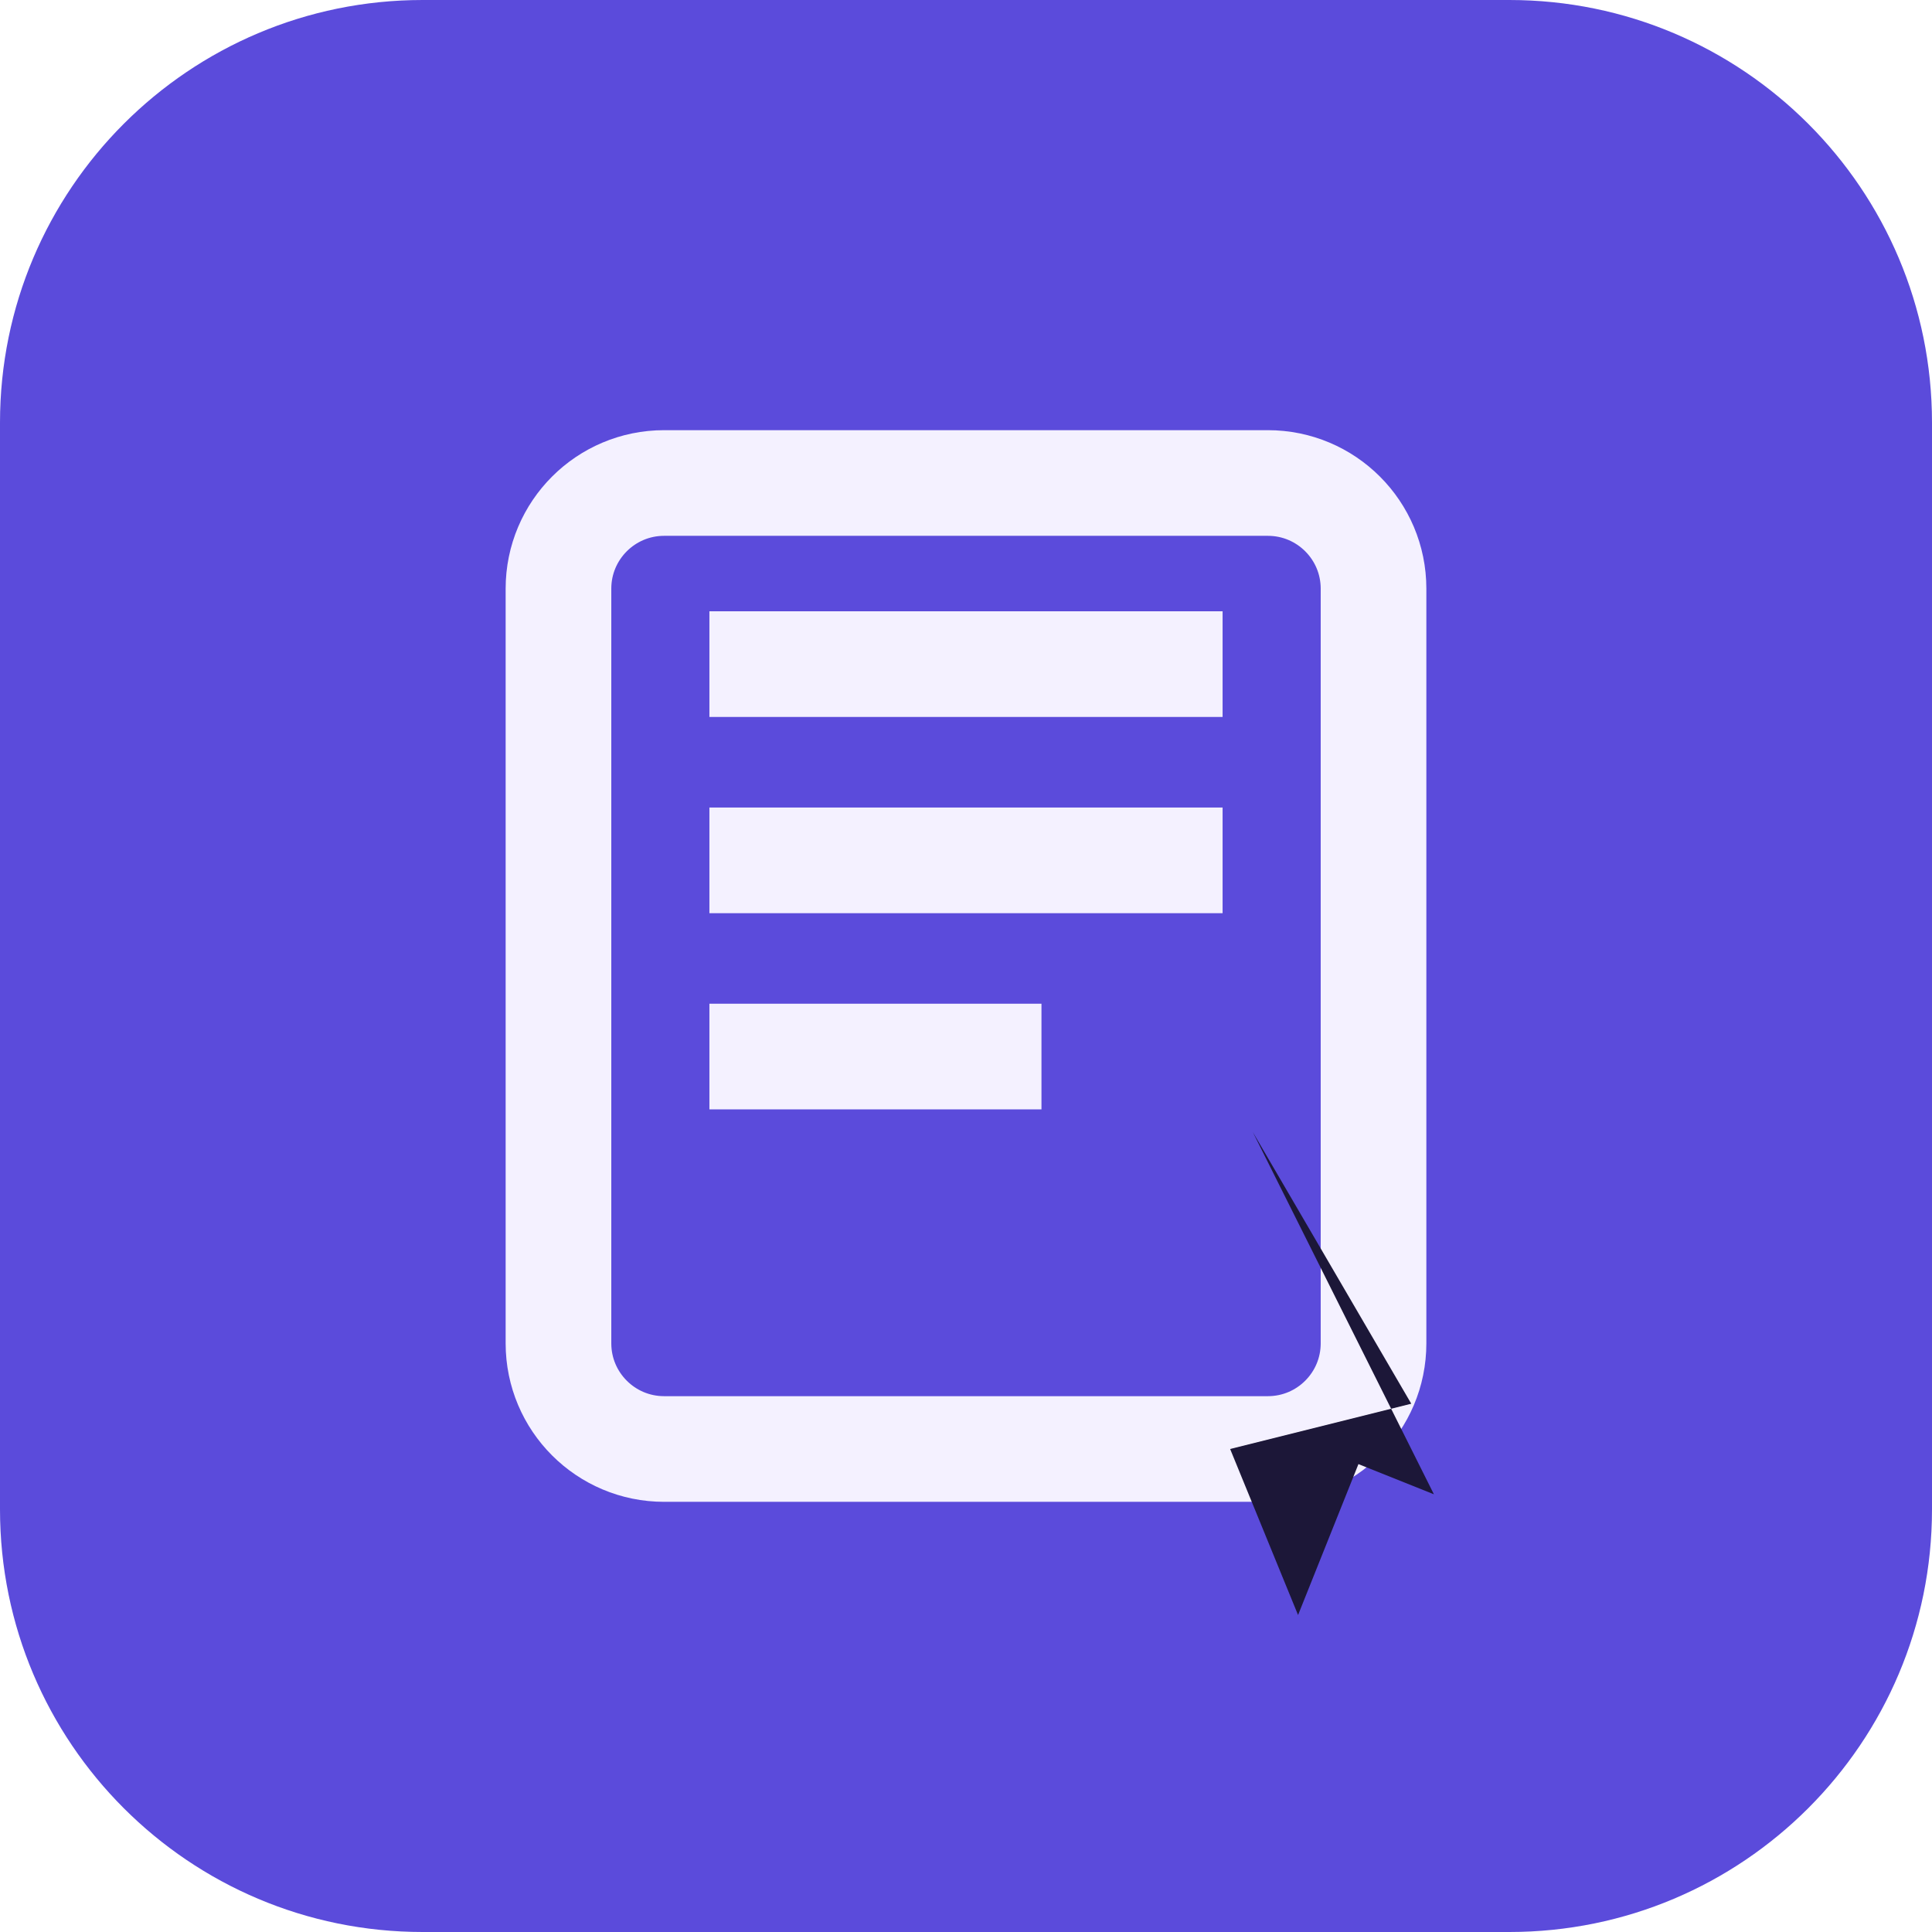
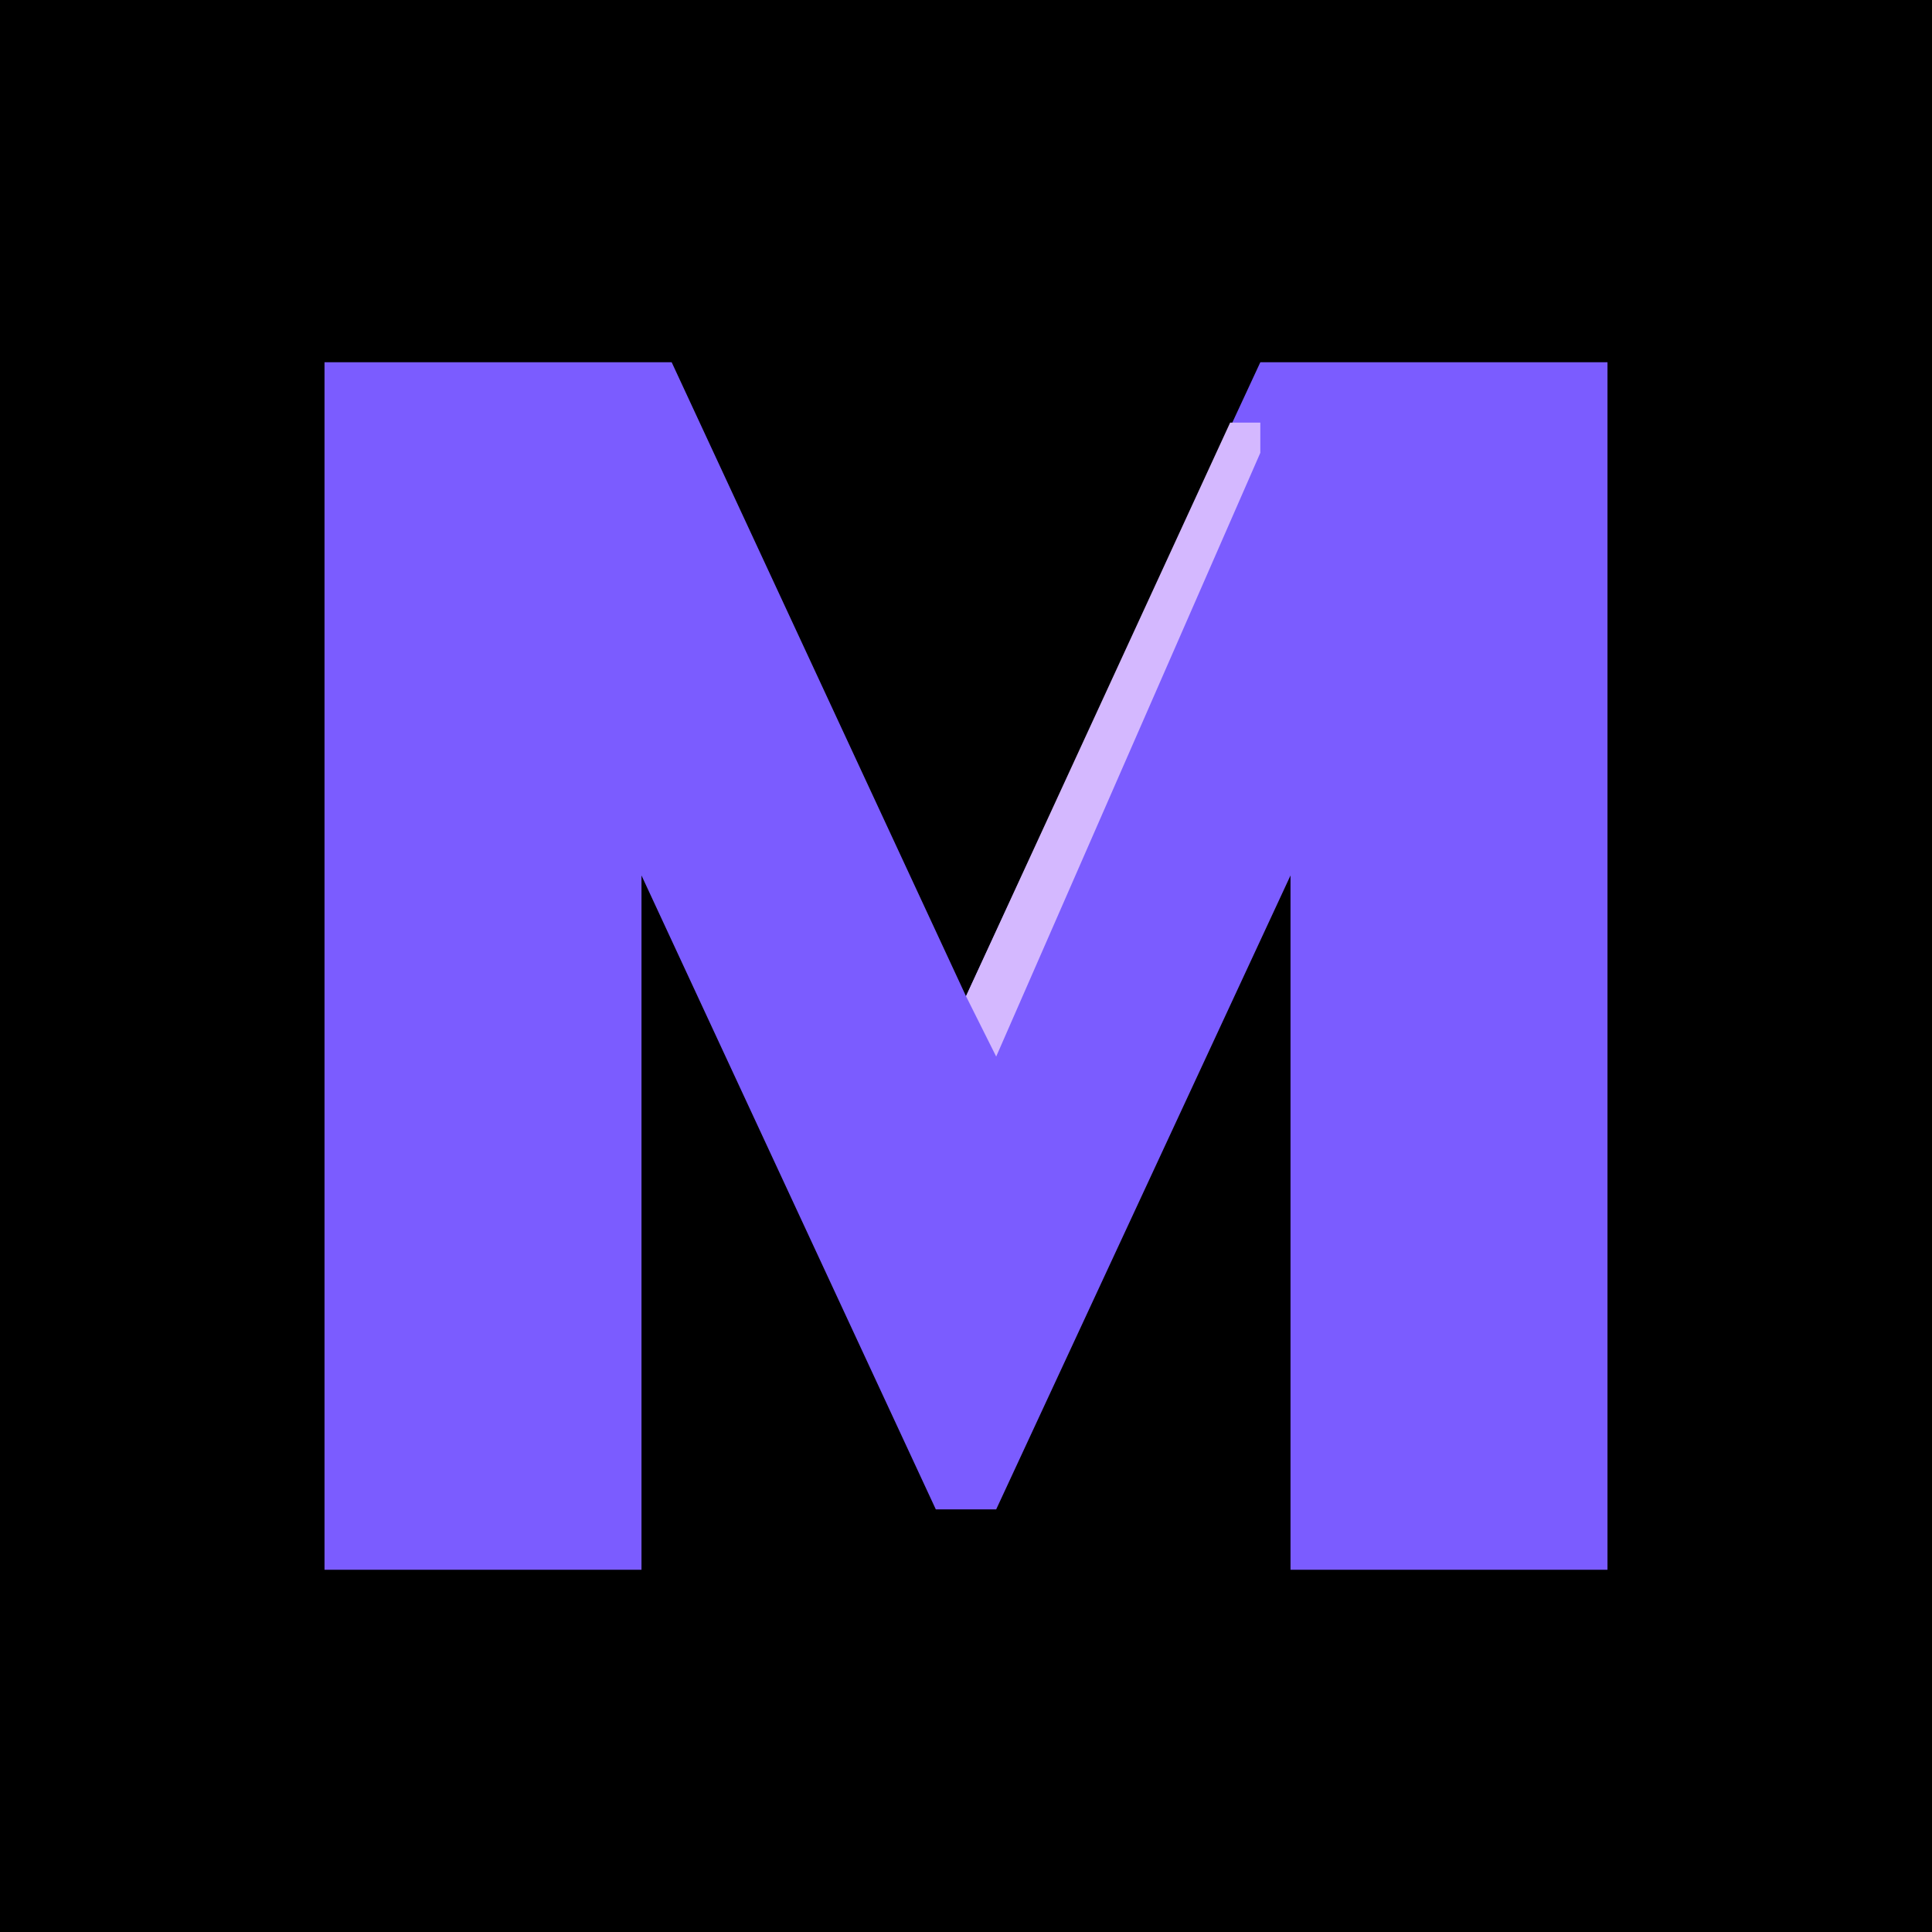
<svg xmlns="http://www.w3.org/2000/svg" viewBox="0 0 512 512" width="512" height="512">
-   <rect width="512" height="512" rx="112" fill="#5b4bdb" />
-   <g fill="none" stroke="#f4f1ff" stroke-width="28" stroke-linejoin="round">
-     <rect x="148" y="128" width="216" height="256" rx="28" />
-     <path d="M188 176h136M188 228h136M188 280h88" />
-   </g>
-   <path d="M332 300l48 96-20-8-16 40-18-44 48-12z" fill="#1c1738" />
+   <rect width="512" height="512" fill="#000" />
+   <path fill="#7b5cff" d="M86 96h92l78 168 78-168h92v320h-84V232l-78 168h-16l-78-168v184H86V96z" />
+   <path fill="#d4b8ff" d="M256 264l70-152h8v8L264 280z" />
</svg>
